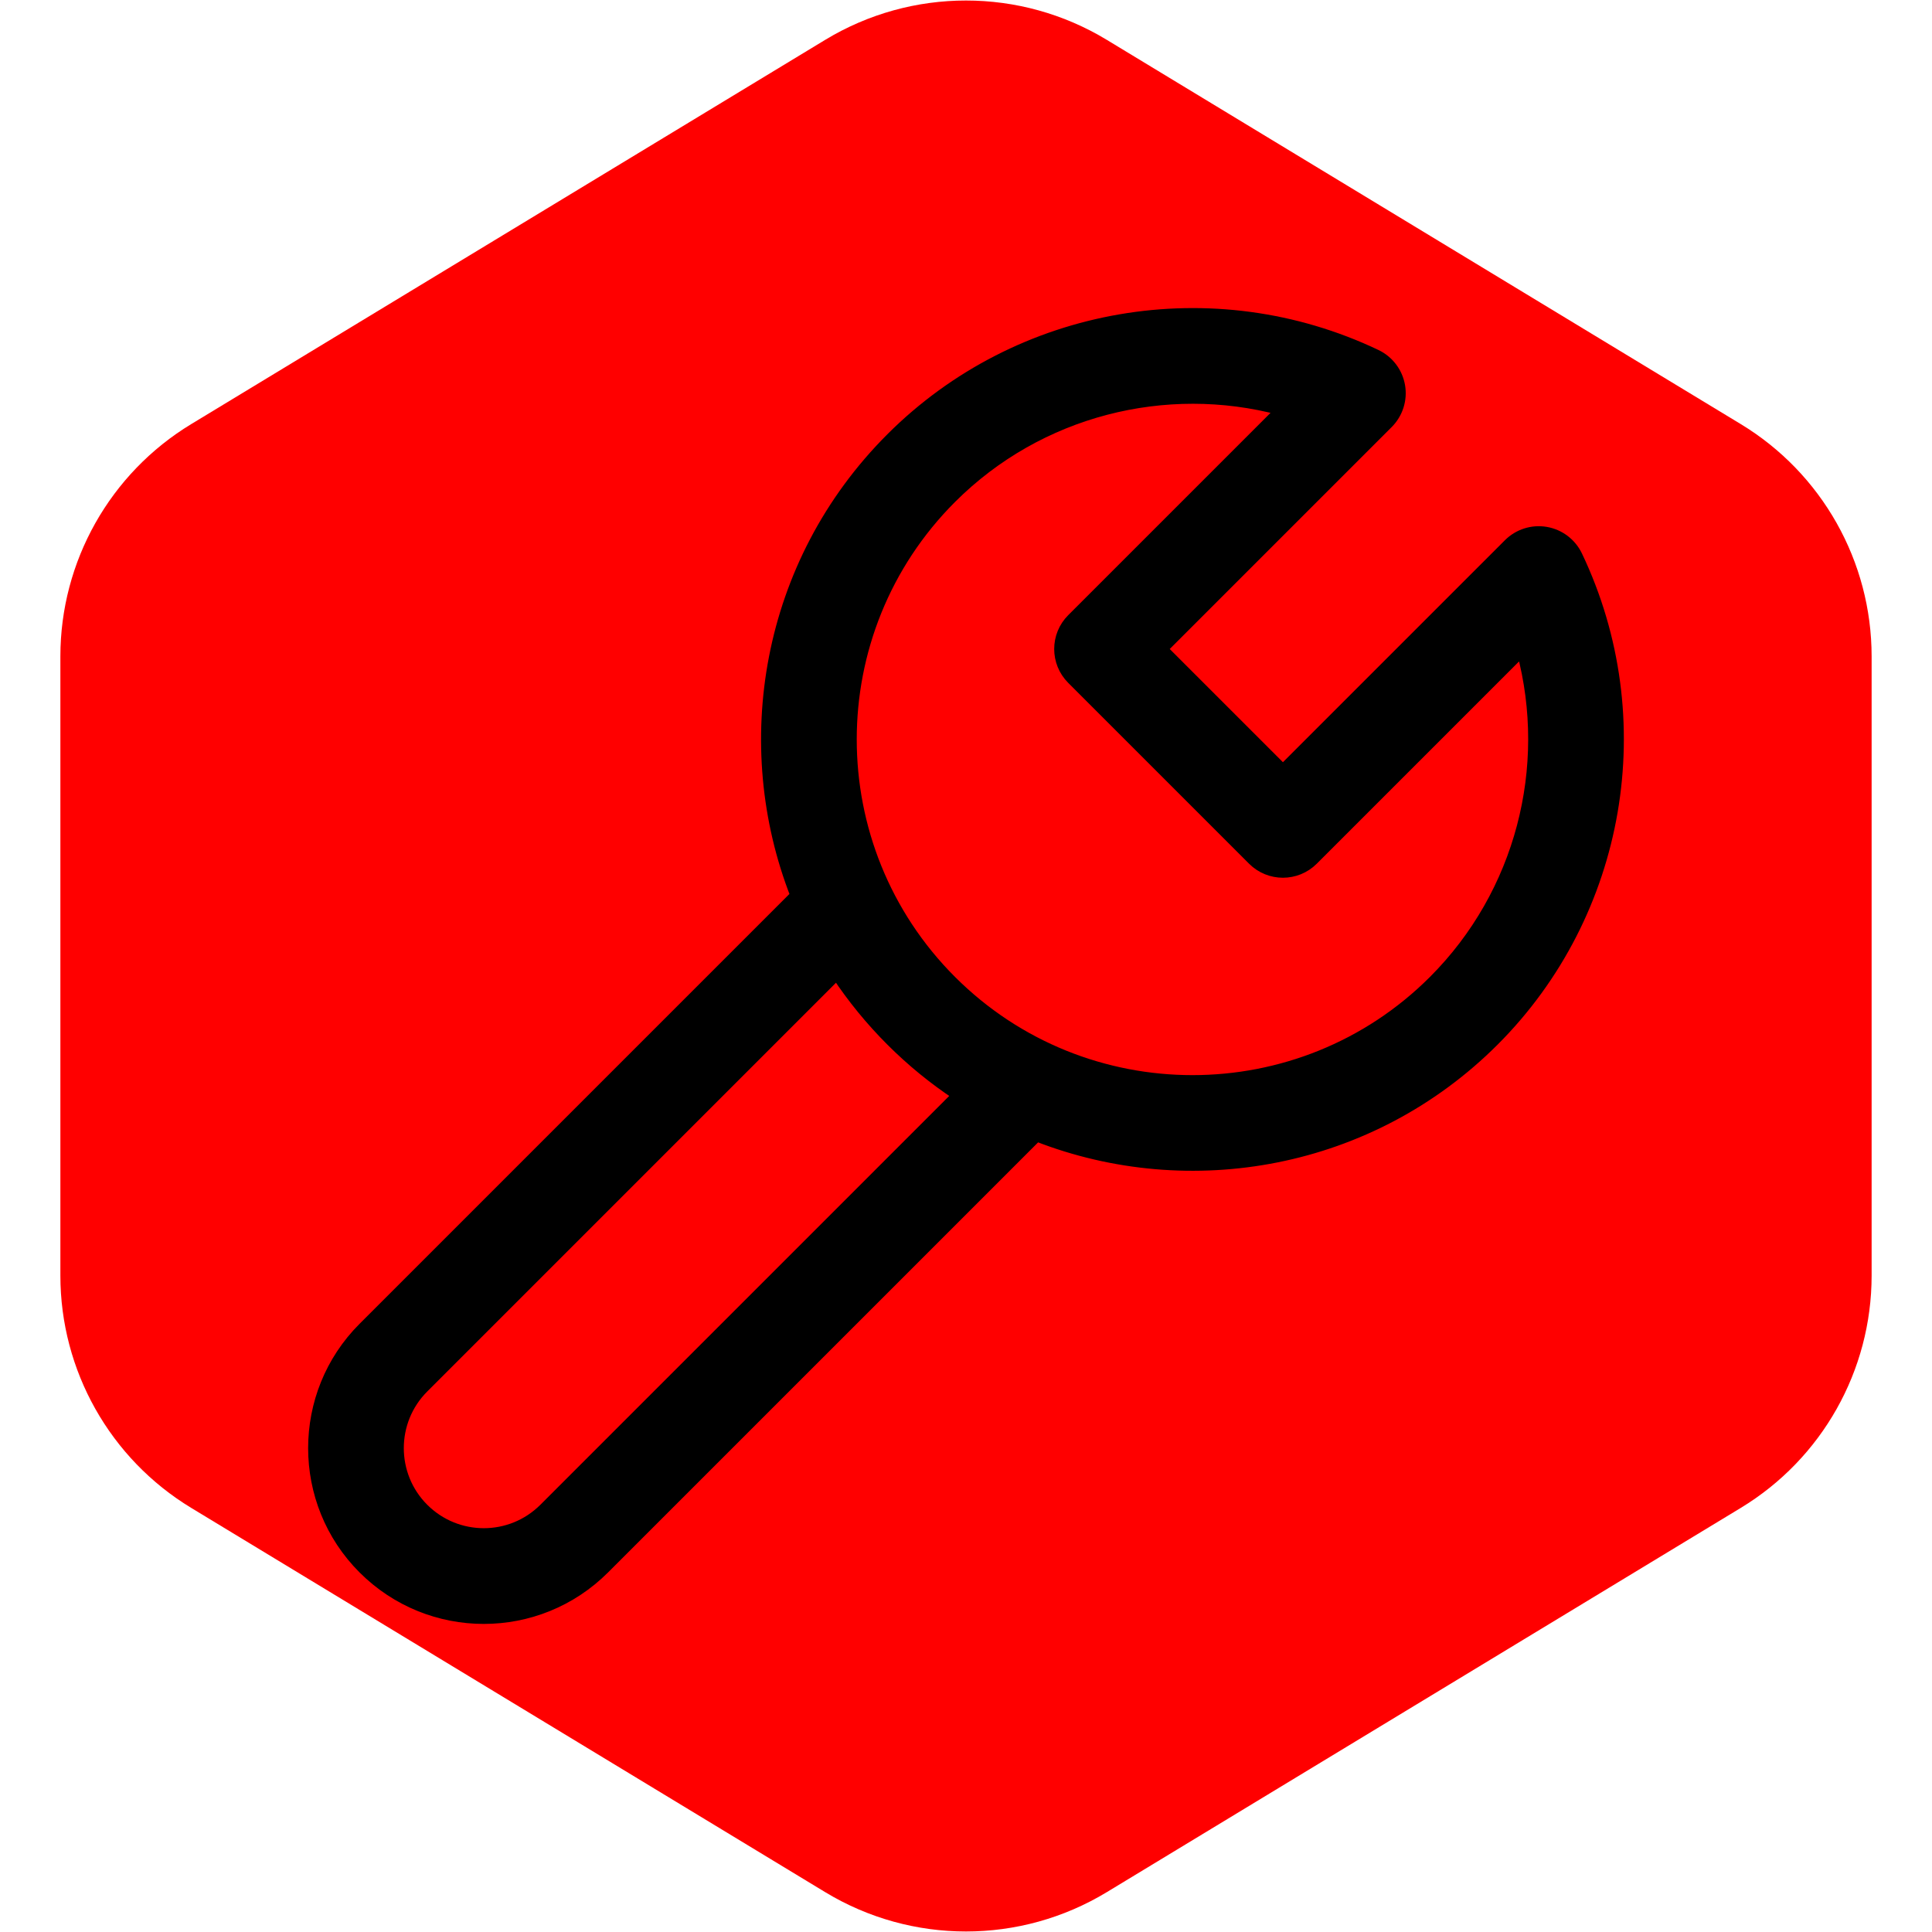
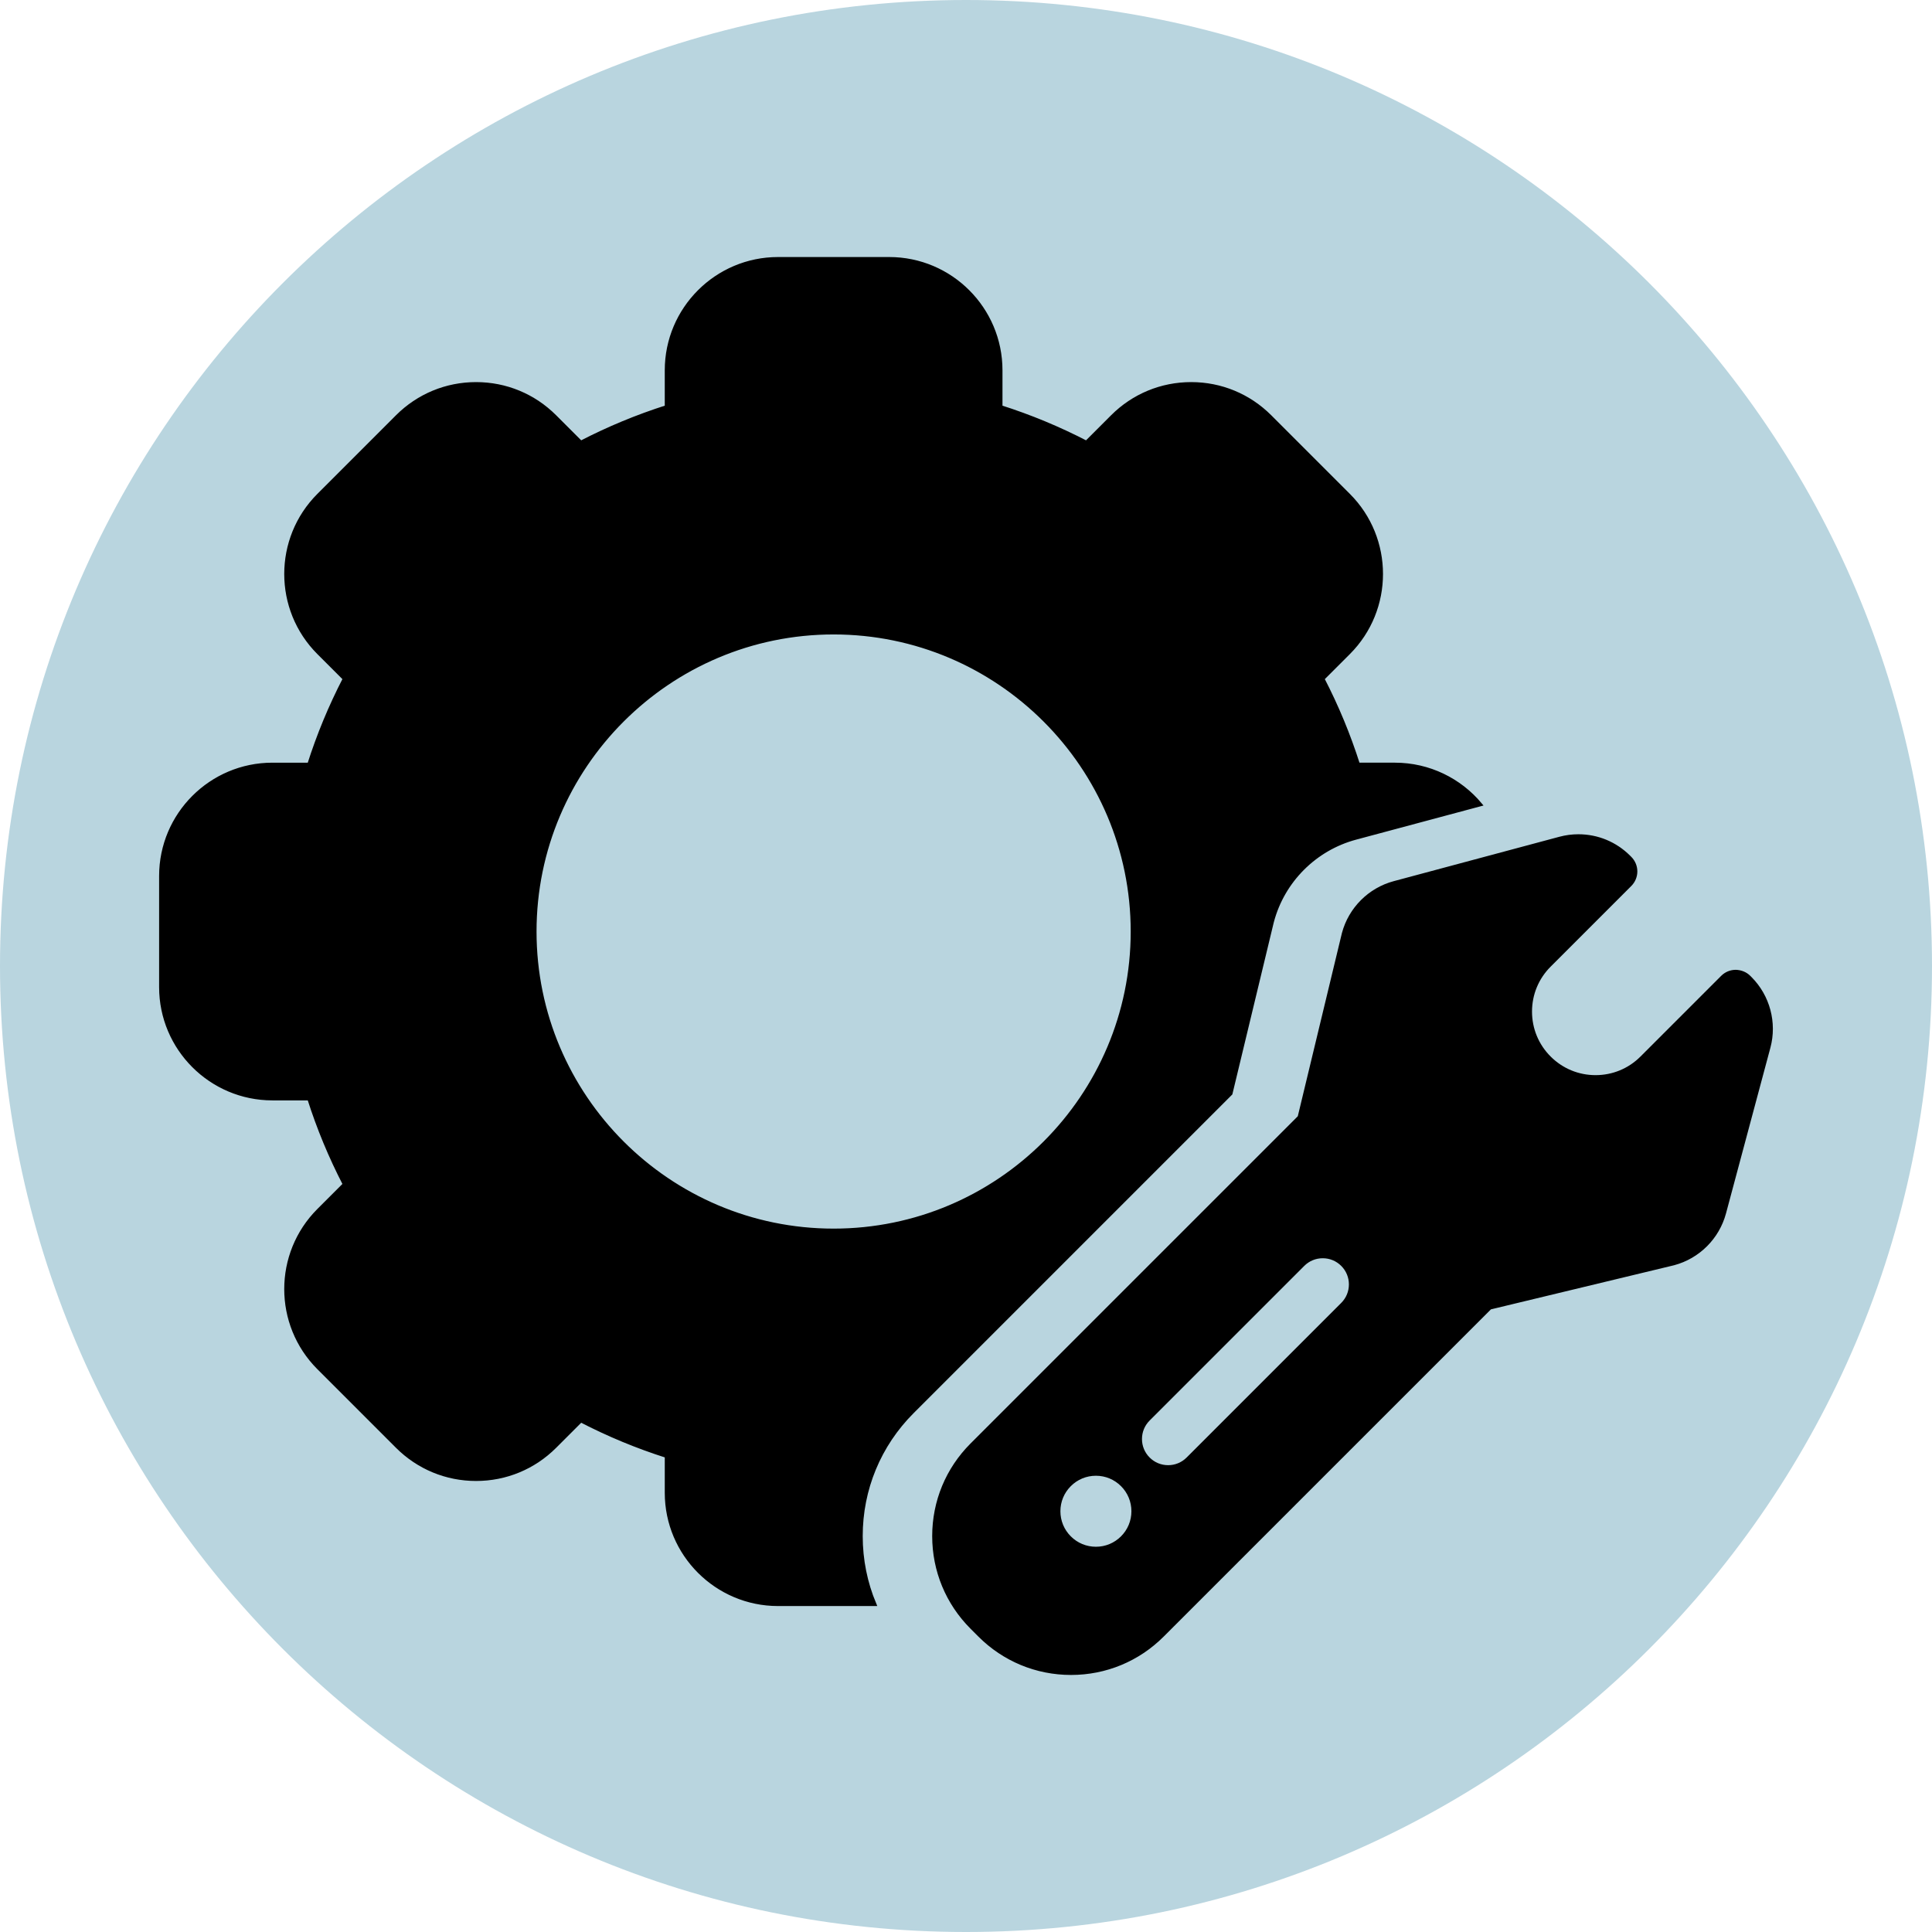
- <svg xmlns="http://www.w3.org/2000/svg" fill="#000000" height="207px" width="207px" version="1.1" id="Layer_1" viewBox="-122.88 -122.88 757.76 757.76" xml:space="preserve" stroke="#000000" transform="rotate(0)" stroke-width="4.096">
+ <svg xmlns="http://www.w3.org/2000/svg" fill="#000000" height="800px" width="800px" version="1.1" id="Capa_1" viewBox="-43.08 -43.08 517.01 517.01" xml:space="preserve" stroke="#000000">
  <g id="SVGRepo_bgCarrier" stroke-width="0">
-     <path transform="translate(-122.88, -122.88), scale(47.36)" fill="#ff0000" d="M9.166.33a2.25 2.25 0 00-2.332 0l-5.25 3.182A2.25 2.25 0 00.5 5.436v5.128a2.25 2.25 0 001.084 1.924l5.25 3.182a2.25 2.25 0 002.332 0l5.25-3.182a2.25 2.25 0 001.084-1.924V5.436a2.25 2.25 0 00-1.084-1.924L9.166.33z" strokewidth="0" />
+     <rect x="-43.08" y="-43.08" width="517.01" height="517.01" rx="258.505" fill="#b9d5df" strokewidth="0" />
  </g>
  <g id="SVGRepo_tracerCarrier" stroke-linecap="round" stroke-linejoin="round" />
  <g id="SVGRepo_iconCarrier">
    <g>
-       <g>
-         <path d="M495.735,95.085c-2.336-4.903-6.908-8.365-12.26-9.286c-5.359-0.924-10.819,0.816-14.658,4.655l-88.512,88.512 l-47.295-47.294l88.512-88.512c3.84-3.84,5.576-9.306,4.656-14.658c-0.921-5.352-4.384-9.923-9.286-12.26 C353.034-14.187,276.563-1.06,226.596,48.908c-49.383,49.383-60.422,120.65-37.459,179.342L19.582,397.805 c-26.078,26.078-26.078,68.511,0,94.589c26.141,26.139,68.448,26.142,94.589,0l169.603-169.603 c60.069,23.466,130.94,10.946,179.296-37.412C513.036,235.413,526.164,158.94,495.735,95.085z M90.524,468.747 c-13.069,13.069-34.223,13.07-47.295,0c-13.038-13.039-13.038-34.255,0-47.295l162.084-162.083 c6.142,9.262,13.251,17.977,21.285,26.01c8.096,8.096,16.824,15.185,26.025,21.27L90.524,468.747z M439.422,261.732 c-52.158,52.158-137.021,52.157-189.179,0c-52.188-52.188-52.195-136.984,0-189.179c34.408-34.408,84.073-46.643,129.2-34.611 l-81.906,81.906c-6.526,6.525-6.53,17.118,0,23.647l70.942,70.942c6.529,6.53,17.117,6.53,23.647,0l81.907-81.906 C486.175,178.079,473.527,227.629,439.422,261.732z" />
-       </g>
+       <path d="M286.244,249.537l10.992-45.639c0.035-0.143,0.071-0.285,0.109-0.428c2.909-10.867,11.469-19.426,22.339-22.338 l33.347-8.936c-5.472-6.525-13.678-10.682-22.839-10.682h-9.837c-2.511-7.895-5.7-15.59-9.515-22.957l6.96-6.959 c11.622-11.623,11.622-30.535,0-42.156L296.76,68.4c-5.631-5.629-13.117-8.73-21.079-8.73c-7.961,0-15.447,3.102-21.078,8.732 l-6.96,6.959c-7.369-3.814-15.064-7.004-22.956-9.516V56.01c0-16.436-13.372-29.807-29.808-29.807h-29.758 c-16.436,0-29.808,13.371-29.808,29.807v9.836c-7.893,2.512-15.588,5.701-22.957,9.516l-6.96-6.961 c-5.631-5.629-13.117-8.73-21.078-8.73c-7.961,0-15.447,3.102-21.079,8.732L42.2,89.443c-11.622,11.621-11.622,30.533,0,42.156 l6.959,6.959c-3.815,7.367-7.004,15.063-9.515,22.957h-9.837C13.372,161.516,0,174.887,0,191.324v29.758 c0,16.436,13.372,29.807,29.808,29.807h9.837c2.511,7.895,5.7,15.588,9.515,22.957l-6.96,6.959 c-11.623,11.623-11.623,30.533,0,42.158l21.041,21.039c5.632,5.631,13.118,8.732,21.079,8.732s15.447-3.102,21.077-8.732 l6.96-6.959c7.366,3.815,15.061,7.002,22.957,9.514v9.838c0,16.436,13.372,29.809,29.808,29.809h25.809 c-2.388-5.691-3.644-11.852-3.645-18.209c-0.002-12.572,4.892-24.391,13.781-33.279L286.244,249.537z M180,286.201 c-44.112,0-80-35.887-80-79.998c0-44.113,35.888-80.002,80-80.002s80,35.889,80,80.002C260,250.314,224.112,286.201,180,286.201z" />
+       <path d="M425.267,218.734l-0.319-0.32c-0.939-0.941-2.189-1.428-3.541-1.469c-1.326,0-2.598,0.525-3.536,1.465l-21.596,21.596 c-3.304,3.305-7.699,5.125-12.375,5.125c-4.676,0-9.072-1.82-12.379-5.129c-3.307-3.305-5.128-7.701-5.128-12.377 c0.001-4.676,1.821-9.072,5.126-12.377l21.596-21.596c0.939-0.939,1.465-2.213,1.464-3.539c-0.001-1.328-0.53-2.6-1.47-3.537 l-0.314-0.313c-3.605-3.605-8.399-5.592-13.499-5.592c-1.665,0-3.325,0.219-4.936,0.65l-44.348,11.885 c-6.568,1.76-11.741,6.932-13.498,13.496c-0.011,0.041-0.021,0.08-0.031,0.121l-11.817,49.063l-87.667,87.666 c-6.528,6.527-10.122,15.207-10.121,24.44c0.002,9.232,3.598,17.91,10.126,24.439l2.088,2.088 c6.528,6.529,15.209,10.125,24.443,10.125h0c9.231,0,17.909-3.594,24.437-10.121l87.667-87.666l49.061-11.816 c0.041-0.01,0.082-0.022,0.122-0.031c6.563-1.758,11.735-6.928,13.497-13.496l11.883-44.352 C431.959,230.598,430.066,223.535,425.267,218.734z M257.26,368.406c-1.888,1.889-4.399,2.93-7.071,2.93 c-2.671,0-5.183-1.041-7.072-2.932c-1.887-1.885-2.928-4.397-2.928-7.068c-0.001-2.672,1.041-5.185,2.931-7.072 c1.886-1.887,4.398-2.928,7.069-2.928c2.672,0,5.184,1.041,7.072,2.93c1.887,1.885,2.928,4.396,2.928,7.068 C260.189,364.006,259.148,366.518,257.26,368.406z M316.194,305.935L274.82,347.31c-1.416,1.416-3.3,2.197-5.303,2.197 c-2.003,0-3.887-0.781-5.303-2.197c-1.417-1.416-2.197-3.299-2.197-5.303s0.78-3.887,2.197-5.303l41.374-41.375 c1.417-1.418,3.3-2.197,5.303-2.197s3.887,0.779,5.303,2.197c1.417,1.416,2.197,3.299,2.197,5.303S317.611,304.519,316.194,305.935 z" />
    </g>
  </g>
</svg>
